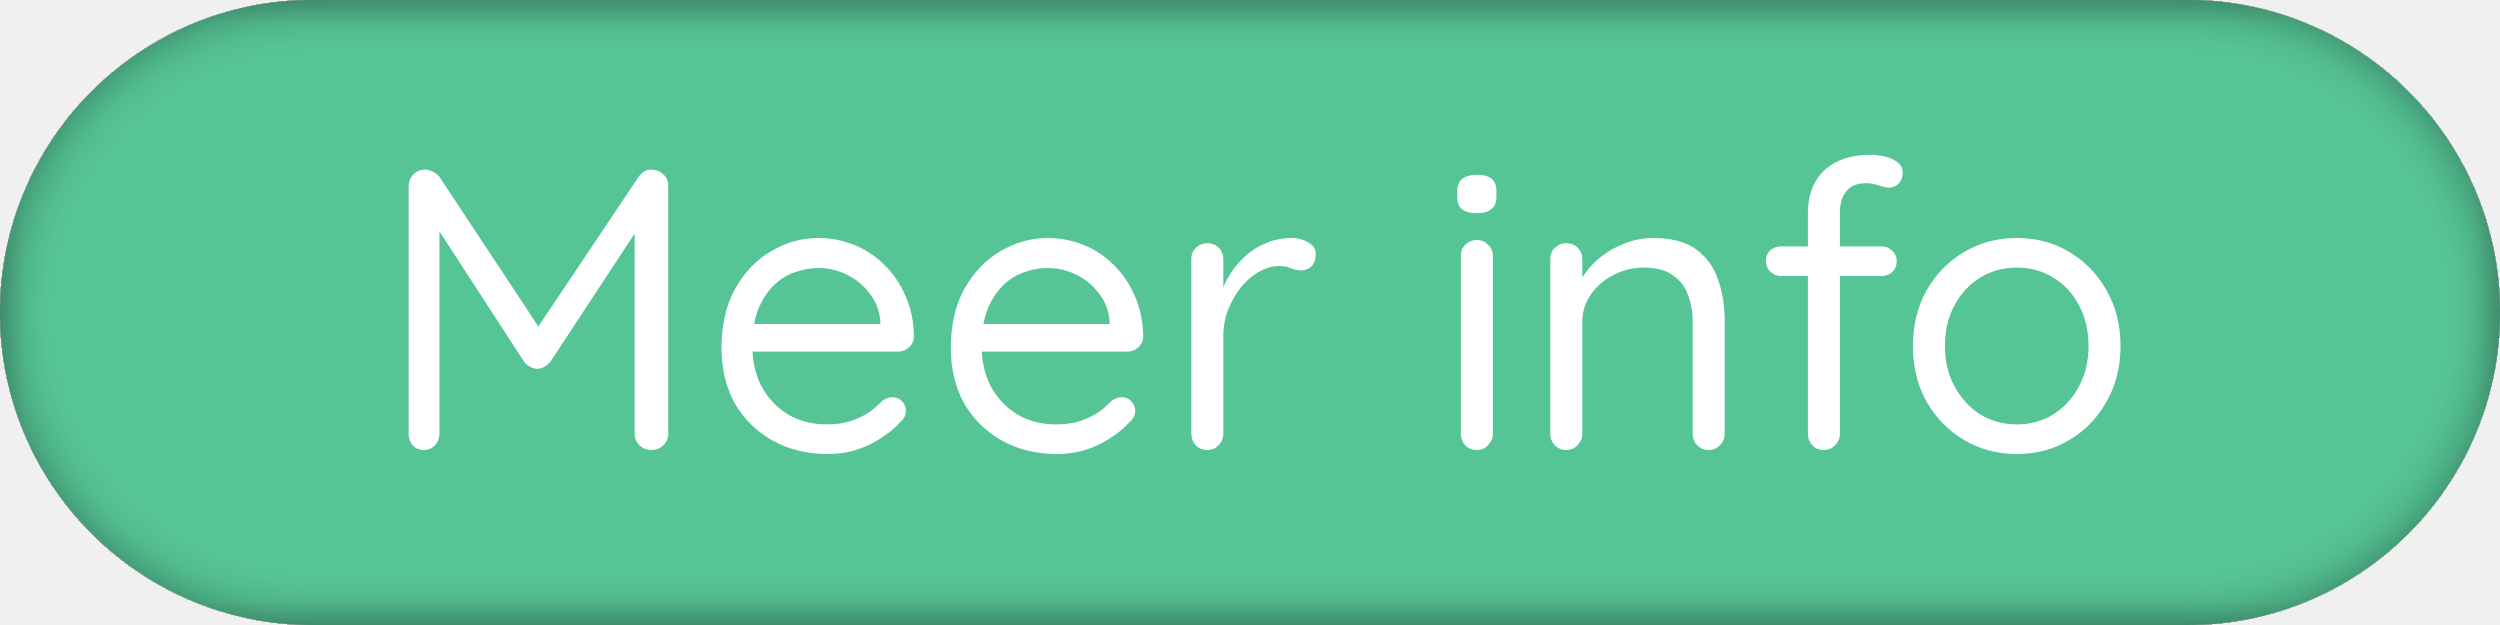
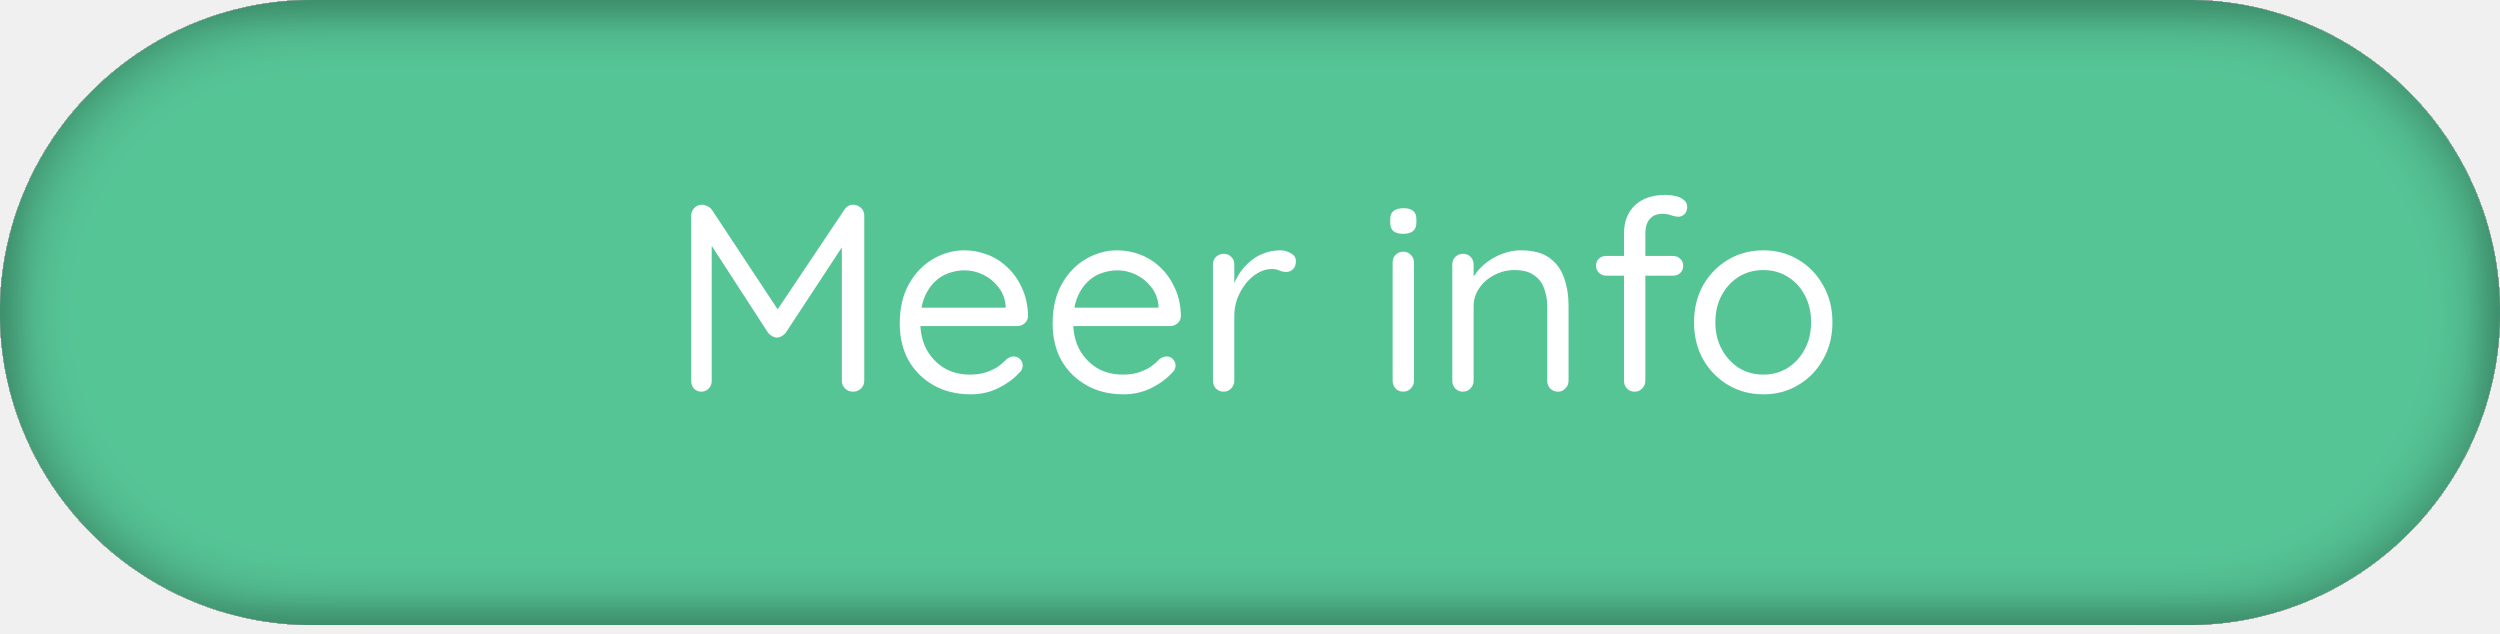
- <svg xmlns="http://www.w3.org/2000/svg" width="200" height="50" viewBox="0 0 200 50" fill="none">
-   <g filter="url(#filter0_i_17_145)">
-     <rect width="200" height="50" rx="25" fill="#56C596" />
+ <svg xmlns="http://www.w3.org/2000/svg" width="150" height="38" viewBox="0 0 150 38" fill="none">
+   <g filter="url(#filter0_i_75_11)">
+     <rect width="150" height="37.5" rx="18.75" fill="#56C596" />
  </g>
-   <path d="M34.003 13.568C34.195 13.568 34.398 13.621 34.611 13.728C34.846 13.835 35.027 13.973 35.155 14.144L43.635 26.976L42.515 26.944L51.091 14.144C51.368 13.739 51.731 13.547 52.179 13.568C52.52 13.589 52.819 13.717 53.075 13.952C53.331 14.187 53.459 14.496 53.459 14.88V34.688C53.459 35.051 53.331 35.36 53.075 35.616C52.819 35.872 52.499 36 52.115 36C51.731 36 51.411 35.872 51.155 35.616C50.899 35.36 50.771 35.051 50.771 34.688V17.312L51.571 17.472L44.019 28.96C43.891 29.109 43.731 29.237 43.539 29.344C43.368 29.451 43.187 29.504 42.995 29.504C42.803 29.504 42.611 29.451 42.419 29.344C42.227 29.237 42.067 29.109 41.939 28.96L34.483 17.472L35.155 16.64V34.688C35.155 35.051 35.038 35.36 34.803 35.616C34.568 35.872 34.27 36 33.907 36C33.544 36 33.246 35.872 33.011 35.616C32.798 35.36 32.691 35.051 32.691 34.688V14.88C32.691 14.539 32.808 14.24 33.043 13.984C33.299 13.707 33.619 13.568 34.003 13.568ZM66.266 36.32C64.559 36.32 63.066 35.957 61.786 35.232C60.506 34.507 59.503 33.515 58.778 32.256C58.074 30.976 57.722 29.504 57.722 27.84C57.722 25.984 58.085 24.405 58.81 23.104C59.557 21.781 60.517 20.779 61.69 20.096C62.885 19.392 64.143 19.04 65.466 19.04C66.447 19.04 67.397 19.221 68.314 19.584C69.231 19.947 70.042 20.48 70.746 21.184C71.45 21.867 72.015 22.699 72.442 23.68C72.869 24.64 73.093 25.717 73.114 26.912C73.114 27.253 72.986 27.541 72.73 27.776C72.474 28.011 72.175 28.128 71.834 28.128H59.194L58.618 25.92H70.938L70.426 26.368V25.664C70.341 24.789 70.042 24.043 69.53 23.424C69.039 22.784 68.431 22.293 67.706 21.952C67.002 21.611 66.255 21.44 65.466 21.44C64.826 21.44 64.186 21.557 63.546 21.792C62.927 22.005 62.362 22.368 61.85 22.88C61.359 23.371 60.954 24.011 60.634 24.8C60.335 25.589 60.186 26.539 60.186 27.648C60.186 28.885 60.431 29.973 60.922 30.912C61.434 31.851 62.138 32.597 63.034 33.152C63.93 33.685 64.975 33.952 66.17 33.952C66.917 33.952 67.567 33.856 68.122 33.664C68.677 33.472 69.157 33.237 69.562 32.96C69.967 32.661 70.309 32.363 70.586 32.064C70.863 31.872 71.13 31.776 71.386 31.776C71.706 31.776 71.962 31.883 72.154 32.096C72.367 32.309 72.474 32.565 72.474 32.864C72.474 33.227 72.303 33.547 71.962 33.824C71.365 34.485 70.554 35.072 69.53 35.584C68.506 36.075 67.418 36.32 66.266 36.32ZM84.61 36.32C82.903 36.32 81.41 35.957 80.13 35.232C78.85 34.507 77.847 33.515 77.122 32.256C76.418 30.976 76.066 29.504 76.066 27.84C76.066 25.984 76.428 24.405 77.154 23.104C77.9 21.781 78.86 20.779 80.034 20.096C81.228 19.392 82.487 19.04 83.81 19.04C84.791 19.04 85.74 19.221 86.658 19.584C87.575 19.947 88.386 20.48 89.09 21.184C89.794 21.867 90.359 22.699 90.786 23.68C91.212 24.64 91.436 25.717 91.458 26.912C91.458 27.253 91.33 27.541 91.074 27.776C90.818 28.011 90.519 28.128 90.178 28.128H77.538L76.962 25.92H89.282L88.77 26.368V25.664C88.684 24.789 88.386 24.043 87.874 23.424C87.383 22.784 86.775 22.293 86.05 21.952C85.346 21.611 84.599 21.44 83.81 21.44C83.17 21.44 82.53 21.557 81.89 21.792C81.271 22.005 80.706 22.368 80.194 22.88C79.703 23.371 79.298 24.011 78.978 24.8C78.679 25.589 78.53 26.539 78.53 27.648C78.53 28.885 78.775 29.973 79.266 30.912C79.778 31.851 80.482 32.597 81.378 33.152C82.274 33.685 83.319 33.952 84.514 33.952C85.26 33.952 85.911 33.856 86.466 33.664C87.02 33.472 87.5 33.237 87.906 32.96C88.311 32.661 88.652 32.363 88.93 32.064C89.207 31.872 89.474 31.776 89.73 31.776C90.05 31.776 90.306 31.883 90.498 32.096C90.711 32.309 90.818 32.565 90.818 32.864C90.818 33.227 90.647 33.547 90.306 33.824C89.708 34.485 88.898 35.072 87.874 35.584C86.85 36.075 85.762 36.32 84.61 36.32ZM96.585 36C96.223 36 95.913 35.872 95.657 35.616C95.423 35.36 95.305 35.051 95.305 34.688V20.736C95.305 20.373 95.423 20.075 95.657 19.84C95.913 19.584 96.223 19.456 96.585 19.456C96.969 19.456 97.279 19.584 97.513 19.84C97.748 20.075 97.865 20.373 97.865 20.736V24.96L97.481 24.288C97.609 23.627 97.834 22.987 98.153 22.368C98.495 21.728 98.921 21.163 99.433 20.672C99.945 20.16 100.532 19.765 101.194 19.488C101.855 19.189 102.58 19.04 103.37 19.04C103.839 19.04 104.266 19.157 104.65 19.392C105.055 19.605 105.258 19.915 105.258 20.32C105.258 20.768 105.14 21.099 104.906 21.312C104.671 21.525 104.404 21.632 104.106 21.632C103.828 21.632 103.562 21.579 103.306 21.472C103.05 21.344 102.73 21.28 102.345 21.28C101.812 21.28 101.279 21.429 100.746 21.728C100.234 22.005 99.754 22.411 99.305 22.944C98.879 23.477 98.527 24.085 98.249 24.768C97.993 25.429 97.865 26.144 97.865 26.912V34.688C97.865 35.051 97.737 35.36 97.481 35.616C97.247 35.872 96.948 36 96.585 36ZM119.426 34.688C119.426 35.051 119.298 35.36 119.042 35.616C118.807 35.872 118.508 36 118.146 36C117.762 36 117.452 35.872 117.218 35.616C116.983 35.36 116.866 35.051 116.866 34.688V20.48C116.866 20.117 116.983 19.819 117.218 19.584C117.474 19.328 117.783 19.2 118.146 19.2C118.508 19.2 118.807 19.328 119.042 19.584C119.298 19.819 119.426 20.117 119.426 20.48V34.688ZM118.146 17.056C117.612 17.056 117.218 16.949 116.962 16.736C116.706 16.523 116.578 16.192 116.578 15.744V15.296C116.578 14.848 116.716 14.517 116.994 14.304C117.271 14.091 117.666 13.984 118.178 13.984C118.69 13.984 119.074 14.091 119.33 14.304C119.586 14.517 119.714 14.848 119.714 15.296V15.744C119.714 16.192 119.575 16.523 119.298 16.736C119.042 16.949 118.658 17.056 118.146 17.056ZM132.248 19.04C133.699 19.04 134.84 19.339 135.672 19.936C136.504 20.533 137.091 21.333 137.432 22.336C137.795 23.339 137.976 24.459 137.976 25.696V34.688C137.976 35.051 137.848 35.36 137.592 35.616C137.358 35.872 137.059 36 136.696 36C136.334 36 136.024 35.872 135.768 35.616C135.534 35.36 135.416 35.051 135.416 34.688V25.76C135.416 24.949 135.288 24.224 135.032 23.584C134.798 22.923 134.392 22.4 133.816 22.016C133.262 21.611 132.494 21.408 131.512 21.408C130.616 21.408 129.795 21.611 129.048 22.016C128.302 22.4 127.704 22.923 127.256 23.584C126.808 24.224 126.584 24.949 126.584 25.76V34.688C126.584 35.051 126.456 35.36 126.2 35.616C125.966 35.872 125.667 36 125.304 36C124.942 36 124.632 35.872 124.376 35.616C124.142 35.36 124.024 35.051 124.024 34.688V20.736C124.024 20.373 124.142 20.075 124.376 19.84C124.632 19.584 124.942 19.456 125.304 19.456C125.688 19.456 125.998 19.584 126.232 19.84C126.467 20.075 126.584 20.373 126.584 20.736V23.008L125.944 23.712C126.051 23.157 126.296 22.603 126.68 22.048C127.064 21.472 127.544 20.96 128.12 20.512C128.696 20.064 129.336 19.712 130.04 19.456C130.744 19.179 131.48 19.04 132.248 19.04ZM149.624 12.384C149.986 12.384 150.36 12.427 150.744 12.512C151.149 12.597 151.49 12.747 151.768 12.96C152.066 13.173 152.216 13.461 152.216 13.824C152.216 14.165 152.109 14.453 151.896 14.688C151.682 14.901 151.426 15.008 151.128 15.008C150.936 15.008 150.669 14.955 150.328 14.848C149.986 14.72 149.634 14.656 149.272 14.656C148.781 14.656 148.376 14.763 148.056 14.976C147.757 15.189 147.533 15.477 147.384 15.84C147.256 16.181 147.192 16.565 147.192 16.992V34.688C147.192 35.051 147.064 35.36 146.808 35.616C146.573 35.872 146.274 36 145.912 36C145.528 36 145.218 35.872 144.984 35.616C144.749 35.36 144.632 35.051 144.632 34.688V17.024C144.632 15.595 145.069 14.464 145.944 13.632C146.84 12.8 148.066 12.384 149.624 12.384ZM150.52 19.712C150.861 19.712 151.149 19.829 151.384 20.064C151.618 20.277 151.736 20.555 151.736 20.896C151.736 21.237 151.618 21.525 151.384 21.76C151.149 21.973 150.861 22.08 150.52 22.08H142.488C142.146 22.08 141.858 21.963 141.624 21.728C141.389 21.493 141.272 21.216 141.272 20.896C141.272 20.533 141.389 20.245 141.624 20.032C141.858 19.819 142.146 19.712 142.488 19.712H150.52ZM169.642 27.68C169.642 29.344 169.269 30.827 168.523 32.128C167.797 33.429 166.805 34.453 165.547 35.2C164.309 35.947 162.912 36.32 161.355 36.32C159.797 36.32 158.389 35.947 157.131 35.2C155.872 34.453 154.869 33.429 154.123 32.128C153.397 30.827 153.035 29.344 153.035 27.68C153.035 26.016 153.397 24.533 154.123 23.232C154.869 21.931 155.872 20.907 157.131 20.16C158.389 19.413 159.797 19.04 161.355 19.04C162.912 19.04 164.309 19.413 165.547 20.16C166.805 20.907 167.797 21.931 168.523 23.232C169.269 24.533 169.642 26.016 169.642 27.68ZM167.083 27.68C167.083 26.443 166.827 25.355 166.315 24.416C165.824 23.477 165.141 22.741 164.267 22.208C163.413 21.675 162.443 21.408 161.355 21.408C160.267 21.408 159.285 21.675 158.411 22.208C157.557 22.741 156.875 23.477 156.363 24.416C155.851 25.355 155.595 26.443 155.595 27.68C155.595 28.896 155.851 29.973 156.363 30.912C156.875 31.851 157.557 32.597 158.411 33.152C159.285 33.685 160.267 33.952 161.355 33.952C162.443 33.952 163.413 33.685 164.267 33.152C165.141 32.597 165.824 31.851 166.315 30.912C166.827 29.973 167.083 28.896 167.083 27.68Z" fill="white" />
+   <path d="M42.127 12.284C42.222 12.284 42.324 12.311 42.431 12.364C42.548 12.417 42.639 12.487 42.703 12.572L46.943 18.988L46.383 18.972L50.67 12.572C50.809 12.369 50.99 12.273 51.215 12.284C51.385 12.295 51.535 12.359 51.663 12.476C51.791 12.593 51.855 12.748 51.855 12.94V22.844C51.855 23.025 51.791 23.18 51.663 23.308C51.535 23.436 51.374 23.5 51.182 23.5C50.99 23.5 50.831 23.436 50.703 23.308C50.575 23.18 50.511 23.025 50.511 22.844V14.156L50.91 14.236L47.135 19.98C47.071 20.055 46.99 20.119 46.895 20.172C46.809 20.225 46.718 20.252 46.623 20.252C46.526 20.252 46.431 20.225 46.334 20.172C46.239 20.119 46.158 20.055 46.094 19.98L42.367 14.236L42.703 13.82V22.844C42.703 23.025 42.644 23.18 42.526 23.308C42.409 23.436 42.26 23.5 42.078 23.5C41.897 23.5 41.748 23.436 41.63 23.308C41.524 23.18 41.471 23.025 41.471 22.844V12.94C41.471 12.769 41.529 12.62 41.647 12.492C41.775 12.353 41.934 12.284 42.127 12.284ZM58.258 23.66C57.405 23.66 56.658 23.479 56.018 23.116C55.378 22.753 54.877 22.257 54.514 21.628C54.162 20.988 53.986 20.252 53.986 19.42C53.986 18.492 54.167 17.703 54.53 17.052C54.903 16.391 55.383 15.889 55.97 15.548C56.567 15.196 57.197 15.02 57.858 15.02C58.349 15.02 58.823 15.111 59.282 15.292C59.741 15.473 60.146 15.74 60.498 16.092C60.85 16.433 61.133 16.849 61.346 17.34C61.559 17.82 61.671 18.359 61.682 18.956C61.682 19.127 61.618 19.271 61.49 19.388C61.362 19.505 61.213 19.564 61.042 19.564H54.722L54.434 18.46H60.594L60.338 18.684V18.332C60.295 17.895 60.146 17.521 59.89 17.212C59.645 16.892 59.341 16.647 58.978 16.476C58.626 16.305 58.253 16.22 57.858 16.22C57.538 16.22 57.218 16.279 56.898 16.396C56.589 16.503 56.306 16.684 56.05 16.94C55.805 17.185 55.602 17.505 55.442 17.9C55.293 18.295 55.218 18.769 55.218 19.324C55.218 19.943 55.341 20.487 55.586 20.956C55.842 21.425 56.194 21.799 56.642 22.076C57.09 22.343 57.613 22.476 58.21 22.476C58.583 22.476 58.909 22.428 59.186 22.332C59.463 22.236 59.703 22.119 59.906 21.98C60.109 21.831 60.279 21.681 60.418 21.532C60.557 21.436 60.69 21.388 60.818 21.388C60.978 21.388 61.106 21.441 61.202 21.548C61.309 21.655 61.362 21.783 61.362 21.932C61.362 22.113 61.277 22.273 61.106 22.412C60.807 22.743 60.402 23.036 59.89 23.292C59.378 23.537 58.834 23.66 58.258 23.66ZM67.43 23.66C66.576 23.66 65.83 23.479 65.19 23.116C64.55 22.753 64.049 22.257 63.686 21.628C63.334 20.988 63.158 20.252 63.158 19.42C63.158 18.492 63.339 17.703 63.702 17.052C64.075 16.391 64.555 15.889 65.142 15.548C65.739 15.196 66.368 15.02 67.03 15.02C67.52 15.02 67.995 15.111 68.454 15.292C68.912 15.473 69.318 15.74 69.67 16.092C70.022 16.433 70.305 16.849 70.518 17.34C70.731 17.82 70.843 18.359 70.854 18.956C70.854 19.127 70.79 19.271 70.662 19.388C70.534 19.505 70.385 19.564 70.214 19.564H63.894L63.606 18.46H69.766L69.51 18.684V18.332C69.467 17.895 69.318 17.521 69.062 17.212C68.817 16.892 68.513 16.647 68.15 16.476C67.798 16.305 67.424 16.22 67.03 16.22C66.71 16.22 66.39 16.279 66.07 16.396C65.76 16.503 65.478 16.684 65.222 16.94C64.977 17.185 64.774 17.505 64.614 17.9C64.465 18.295 64.39 18.769 64.39 19.324C64.39 19.943 64.513 20.487 64.758 20.956C65.014 21.425 65.366 21.799 65.814 22.076C66.262 22.343 66.784 22.476 67.382 22.476C67.755 22.476 68.081 22.428 68.358 22.332C68.635 22.236 68.875 22.119 69.078 21.98C69.281 21.831 69.451 21.681 69.59 21.532C69.728 21.436 69.862 21.388 69.99 21.388C70.15 21.388 70.278 21.441 70.374 21.548C70.481 21.655 70.534 21.783 70.534 21.932C70.534 22.113 70.448 22.273 70.278 22.412C69.979 22.743 69.574 23.036 69.062 23.292C68.55 23.537 68.006 23.66 67.43 23.66ZM73.418 23.5C73.236 23.5 73.082 23.436 72.954 23.308C72.836 23.18 72.778 23.025 72.778 22.844V15.868C72.778 15.687 72.836 15.537 72.954 15.42C73.082 15.292 73.236 15.228 73.418 15.228C73.61 15.228 73.764 15.292 73.882 15.42C73.999 15.537 74.058 15.687 74.058 15.868V17.98L73.866 17.644C73.93 17.313 74.042 16.993 74.202 16.684C74.372 16.364 74.586 16.081 74.842 15.836C75.098 15.58 75.391 15.383 75.722 15.244C76.052 15.095 76.415 15.02 76.81 15.02C77.044 15.02 77.258 15.079 77.45 15.196C77.652 15.303 77.754 15.457 77.754 15.66C77.754 15.884 77.695 16.049 77.578 16.156C77.46 16.263 77.327 16.316 77.178 16.316C77.039 16.316 76.906 16.289 76.778 16.236C76.65 16.172 76.49 16.14 76.298 16.14C76.031 16.14 75.764 16.215 75.498 16.364C75.242 16.503 75.002 16.705 74.778 16.972C74.564 17.239 74.388 17.543 74.25 17.884C74.122 18.215 74.058 18.572 74.058 18.956V22.844C74.058 23.025 73.994 23.18 73.866 23.308C73.748 23.436 73.599 23.5 73.418 23.5ZM84.838 22.844C84.838 23.025 84.774 23.18 84.646 23.308C84.528 23.436 84.379 23.5 84.198 23.5C84.006 23.5 83.851 23.436 83.734 23.308C83.617 23.18 83.558 23.025 83.558 22.844V15.74C83.558 15.559 83.617 15.409 83.734 15.292C83.862 15.164 84.016 15.1 84.198 15.1C84.379 15.1 84.528 15.164 84.646 15.292C84.774 15.409 84.838 15.559 84.838 15.74V22.844ZM84.198 14.028C83.931 14.028 83.734 13.975 83.606 13.868C83.478 13.761 83.414 13.596 83.414 13.372V13.148C83.414 12.924 83.483 12.759 83.622 12.652C83.76 12.545 83.958 12.492 84.214 12.492C84.47 12.492 84.662 12.545 84.79 12.652C84.918 12.759 84.982 12.924 84.982 13.148V13.372C84.982 13.596 84.912 13.761 84.774 13.868C84.646 13.975 84.454 14.028 84.198 14.028ZM91.249 15.02C91.975 15.02 92.545 15.169 92.961 15.468C93.377 15.767 93.671 16.167 93.841 16.668C94.022 17.169 94.113 17.729 94.113 18.348V22.844C94.113 23.025 94.049 23.18 93.921 23.308C93.804 23.436 93.654 23.5 93.473 23.5C93.292 23.5 93.137 23.436 93.009 23.308C92.892 23.18 92.833 23.025 92.833 22.844V18.38C92.833 17.975 92.769 17.612 92.641 17.292C92.524 16.961 92.321 16.7 92.033 16.508C91.756 16.305 91.372 16.204 90.881 16.204C90.433 16.204 90.022 16.305 89.649 16.508C89.276 16.7 88.977 16.961 88.753 17.292C88.529 17.612 88.417 17.975 88.417 18.38V22.844C88.417 23.025 88.353 23.18 88.225 23.308C88.108 23.436 87.959 23.5 87.777 23.5C87.596 23.5 87.441 23.436 87.313 23.308C87.196 23.18 87.137 23.025 87.137 22.844V15.868C87.137 15.687 87.196 15.537 87.313 15.42C87.441 15.292 87.596 15.228 87.777 15.228C87.969 15.228 88.124 15.292 88.241 15.42C88.359 15.537 88.417 15.687 88.417 15.868V17.004L88.097 17.356C88.15 17.079 88.273 16.801 88.465 16.524C88.657 16.236 88.897 15.98 89.185 15.756C89.473 15.532 89.793 15.356 90.145 15.228C90.497 15.089 90.865 15.02 91.249 15.02ZM99.937 11.692C100.118 11.692 100.305 11.713 100.497 11.756C100.7 11.799 100.87 11.873 101.009 11.98C101.158 12.087 101.233 12.231 101.233 12.412C101.233 12.583 101.18 12.727 101.073 12.844C100.966 12.951 100.838 13.004 100.689 13.004C100.593 13.004 100.46 12.977 100.289 12.924C100.118 12.86 99.942 12.828 99.761 12.828C99.516 12.828 99.313 12.881 99.153 12.988C99.004 13.095 98.891 13.239 98.817 13.42C98.753 13.591 98.721 13.783 98.721 13.996V22.844C98.721 23.025 98.657 23.18 98.529 23.308C98.412 23.436 98.262 23.5 98.081 23.5C97.889 23.5 97.734 23.436 97.617 23.308C97.499 23.18 97.441 23.025 97.441 22.844V14.012C97.441 13.297 97.659 12.732 98.097 12.316C98.545 11.9 99.158 11.692 99.937 11.692ZM100.385 15.356C100.556 15.356 100.7 15.415 100.817 15.532C100.934 15.639 100.993 15.777 100.993 15.948C100.993 16.119 100.934 16.263 100.817 16.38C100.7 16.487 100.556 16.54 100.385 16.54H96.369C96.198 16.54 96.054 16.481 95.937 16.364C95.82 16.247 95.761 16.108 95.761 15.948C95.761 15.767 95.82 15.623 95.937 15.516C96.054 15.409 96.198 15.356 96.369 15.356H100.385ZM109.946 19.34C109.946 20.172 109.76 20.913 109.386 21.564C109.024 22.215 108.528 22.727 107.898 23.1C107.28 23.473 106.581 23.66 105.802 23.66C105.024 23.66 104.32 23.473 103.69 23.1C103.061 22.727 102.56 22.215 102.186 21.564C101.824 20.913 101.642 20.172 101.642 19.34C101.642 18.508 101.824 17.767 102.186 17.116C102.56 16.465 103.061 15.953 103.69 15.58C104.32 15.207 105.024 15.02 105.802 15.02C106.581 15.02 107.28 15.207 107.898 15.58C108.528 15.953 109.024 16.465 109.386 17.116C109.76 17.767 109.946 18.508 109.946 19.34ZM108.666 19.34C108.666 18.721 108.538 18.177 108.282 17.708C108.037 17.239 107.696 16.871 107.258 16.604C106.832 16.337 106.346 16.204 105.802 16.204C105.258 16.204 104.768 16.337 104.33 16.604C103.904 16.871 103.562 17.239 103.306 17.708C103.05 18.177 102.922 18.721 102.922 19.34C102.922 19.948 103.05 20.487 103.306 20.956C103.562 21.425 103.904 21.799 104.33 22.076C104.768 22.343 105.258 22.476 105.802 22.476C106.346 22.476 106.832 22.343 107.258 22.076C107.696 21.799 108.037 21.425 108.282 20.956C108.538 20.487 108.666 19.948 108.666 19.34Z" fill="white" />
  <defs>
-     <filter id="filter0_i_17_145" x="0" y="0" width="200" height="50" filterUnits="userSpaceOnUse" color-interpolation-filters="sRGB">
+     <filter id="filter0_i_75_11" x="0" y="0" width="150" height="37.5" filterUnits="userSpaceOnUse" color-interpolation-filters="sRGB">
      <feFlood flood-opacity="0" result="BackgroundImageFix" />
      <feBlend mode="normal" in="SourceGraphic" in2="BackgroundImageFix" result="shape" />
      <feColorMatrix in="SourceAlpha" type="matrix" values="0 0 0 0 0 0 0 0 0 0 0 0 0 0 0 0 0 0 127 0" result="hardAlpha" />
      <feOffset />
      <feGaussianBlur stdDeviation="2" />
      <feComposite in2="hardAlpha" operator="arithmetic" k2="-1" k3="1" />
      <feColorMatrix type="matrix" values="0 0 0 0 0 0 0 0 0 0 0 0 0 0 0 0 0 0 0.4 0" />
-       <feBlend mode="normal" in2="shape" result="effect1_innerShadow_17_145" />
+       <feBlend mode="normal" in2="shape" result="effect1_innerShadow_75_11" />
    </filter>
  </defs>
</svg>
